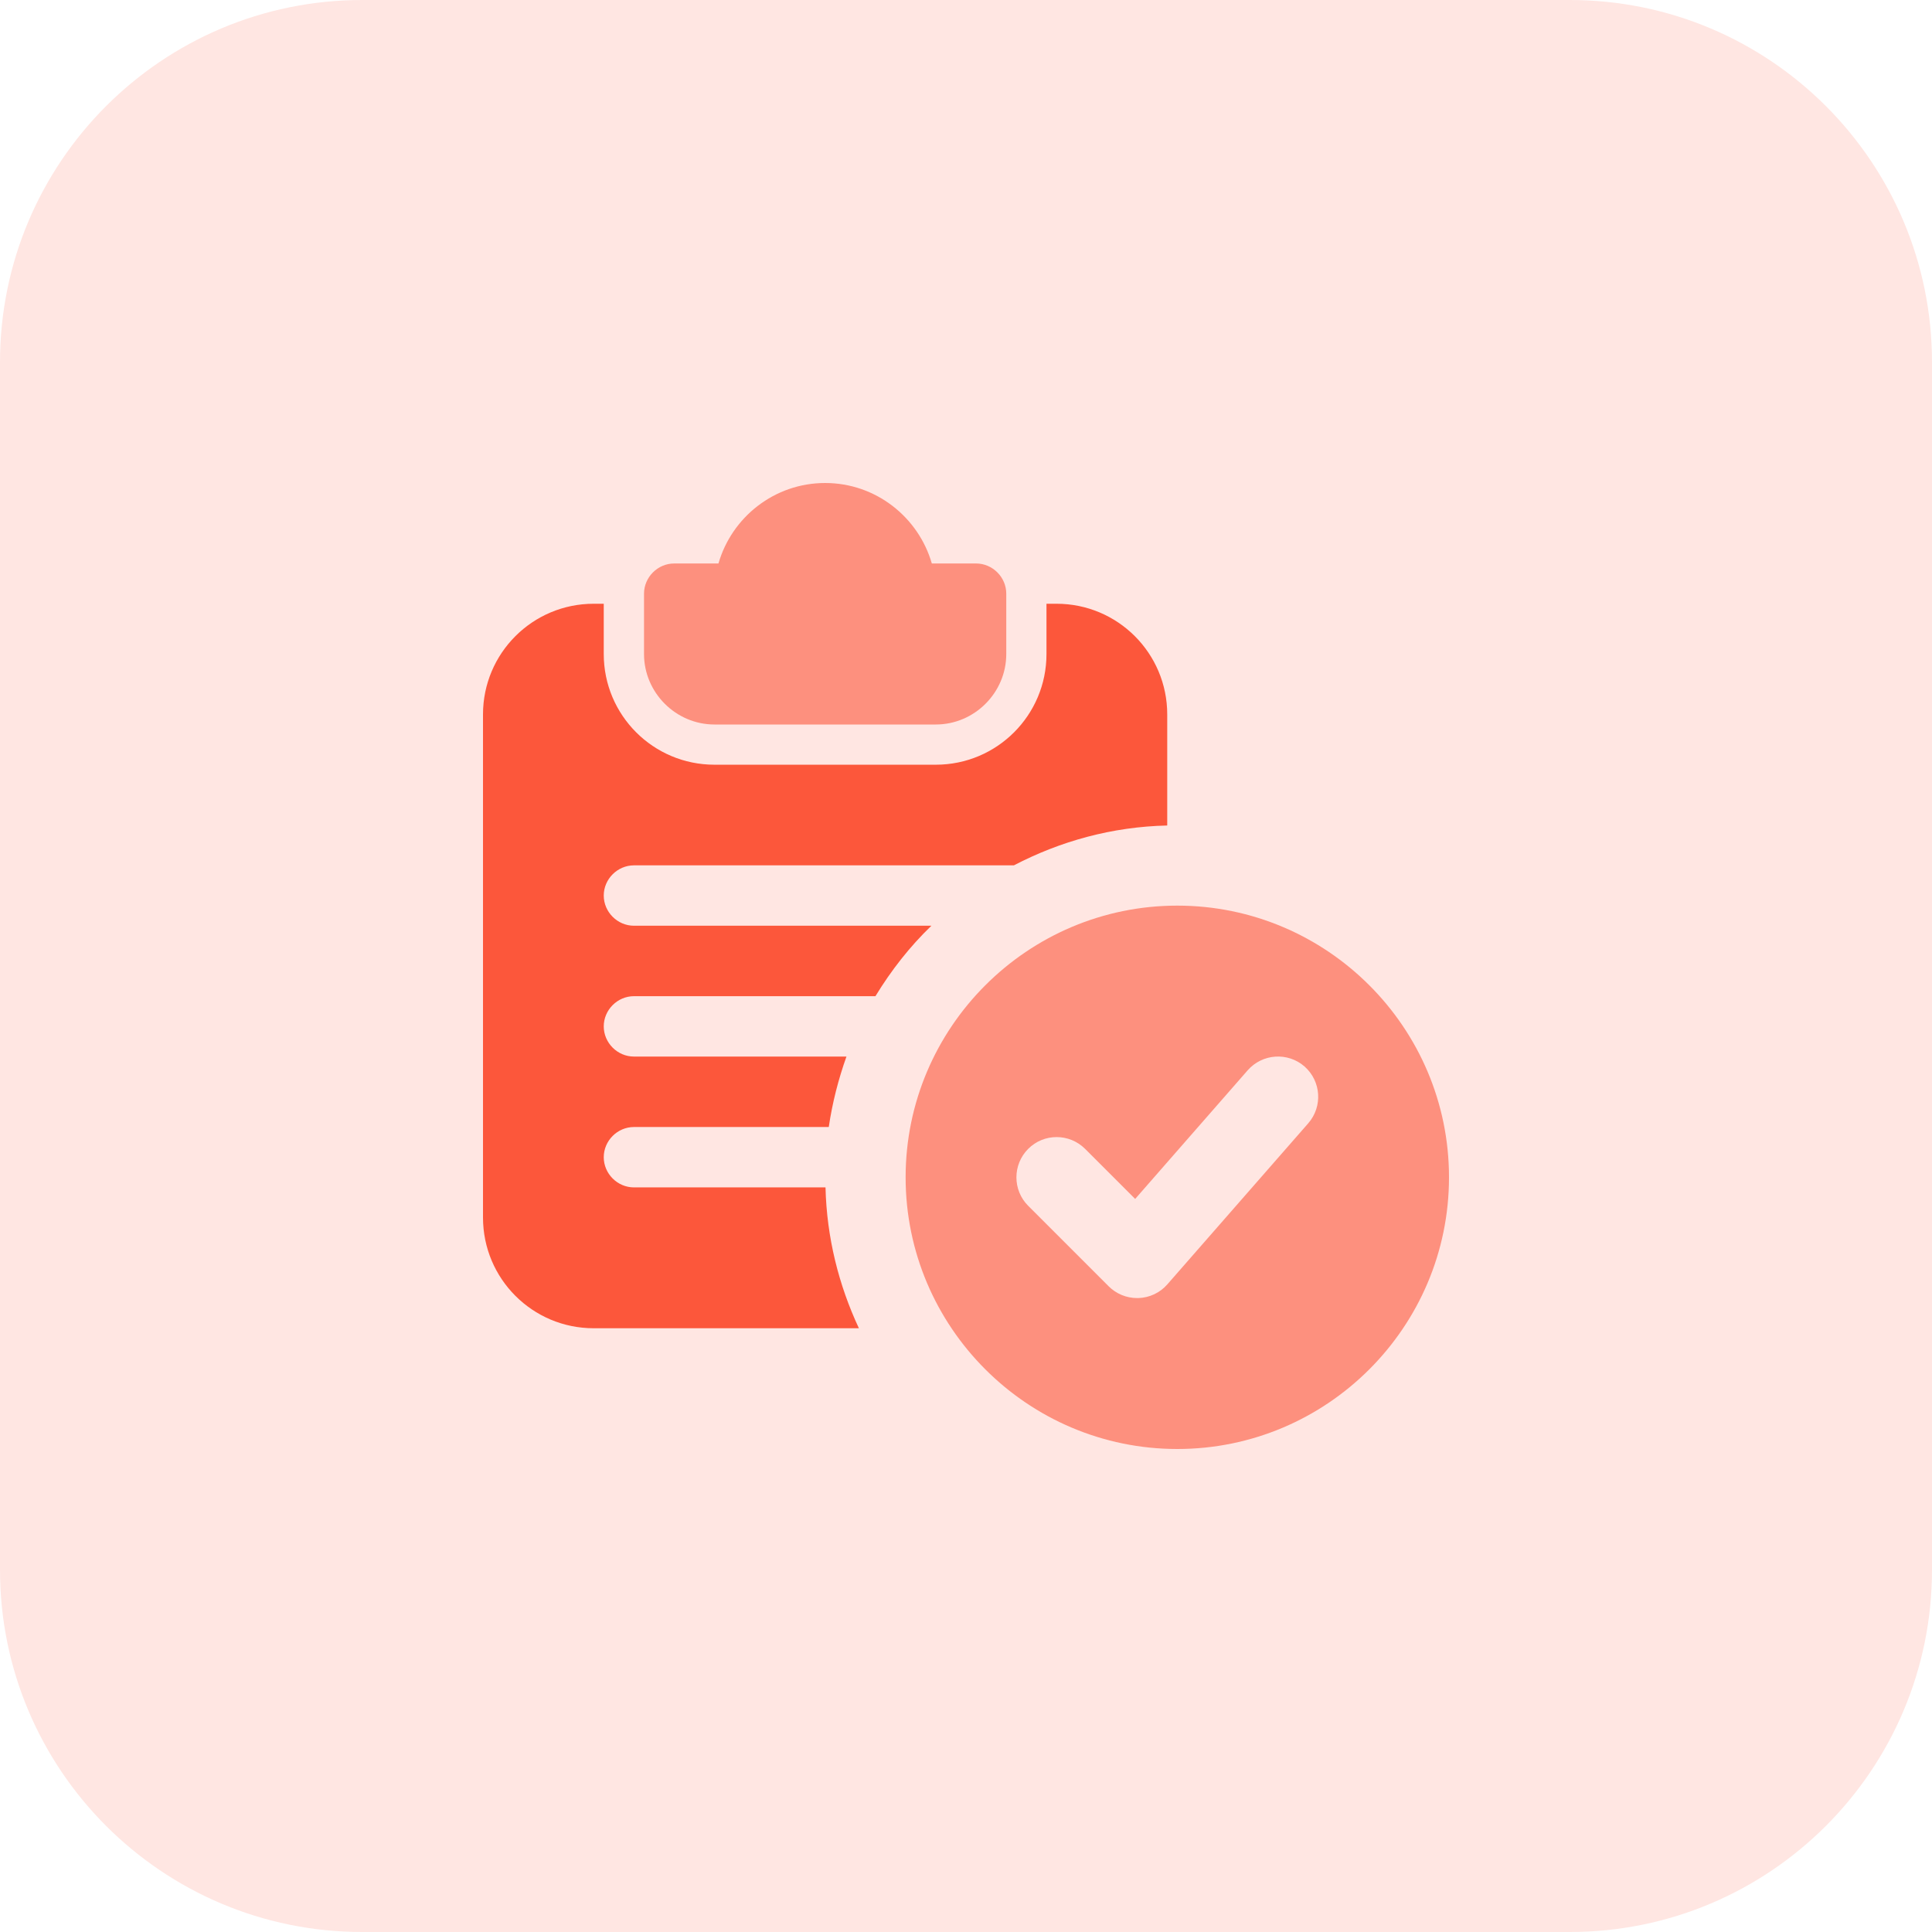
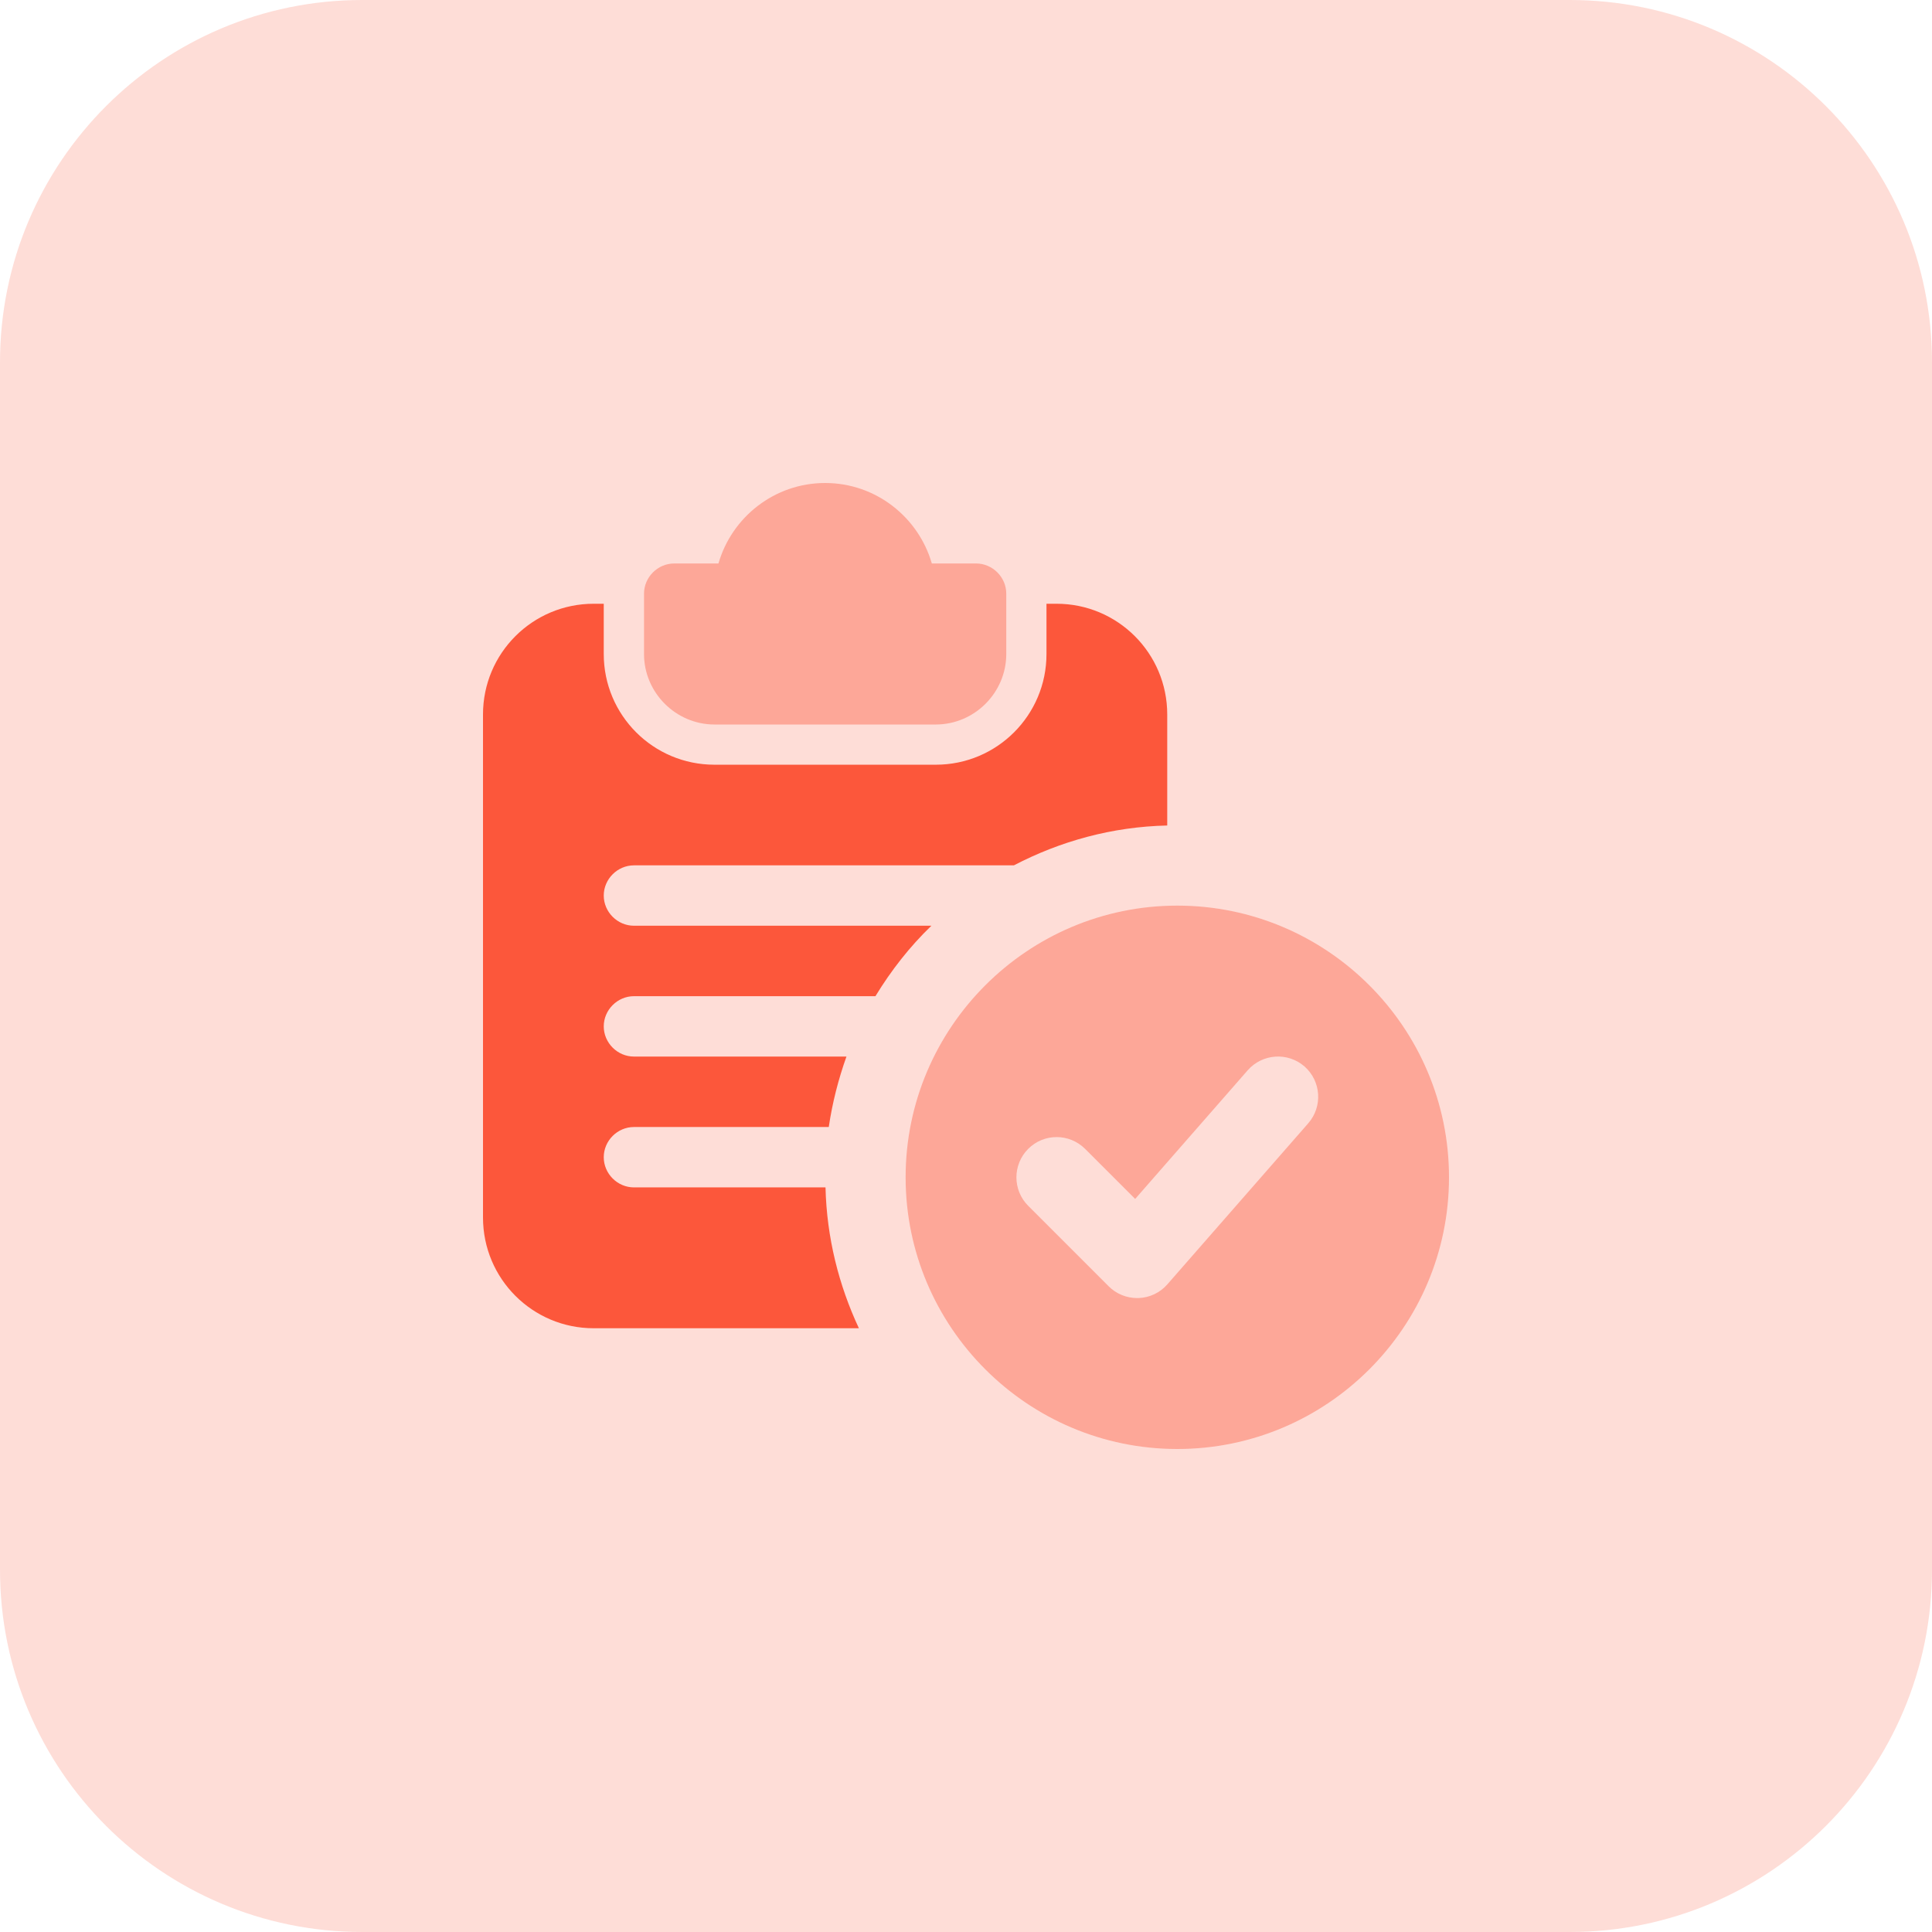
<svg xmlns="http://www.w3.org/2000/svg" id="bold" enable-background="new 0 0 32 32" height="512" viewBox="0 0 32 32" width="512">
-   <path d="m26 32h-20c-3.314 0-6-2.686-6-6v-20c0-3.314 2.686-6 6-6h20c3.314 0 6 2.686 6 6v20c0 3.314-2.686 6-6 6z" fill="#ffe6e2" />
-   <path d="m16.167 9.333h-.733c-.221-.766-.927-1.333-1.767-1.333s-1.547.567-1.767 1.333h-.733c-.273 0-.5.227-.5.5v1c0 .64.527 1.167 1.167 1.167h3.666c.64 0 1.167-.527 1.167-1.167v-1c0-.273-.227-.5-.5-.5z" fill="#fd907e" />
-   <path d="m17.5 10h-.167v.833c0 1.013-.82 1.833-1.833 1.833h-3.667c-1.013 0-1.833-.82-1.833-1.833v-.833h-.167c-1.013 0-1.833.82-1.833 1.833v8.333c0 1.014.82 1.834 1.833 1.834h4.393c-.333-.713-.533-1.5-.553-2.333h-3.173c-.273 0-.5-.227-.5-.5s.227-.5.5-.5h3.227c.06-.407.16-.793.293-1.167h-3.52c-.273 0-.5-.227-.5-.5s.227-.5.5-.5h4c.26-.427.567-.82.927-1.167h-4.927c-.273 0-.5-.227-.5-.5s.227-.5.5-.5h6.293c.767-.4 1.627-.64 2.54-.66v-1.84c0-1.013-.82-1.833-1.833-1.833z" fill="#fc573b" />
-   <path d="m19.5 15c-2.481 0-4.5 2.019-4.5 4.5s2.019 4.5 4.5 4.5 4.5-2.019 4.5-4.5-2.019-4.5-4.5-4.5zm2.168 3.606-2.333 2.667c-.121.139-.295.221-.479.227-.007 0-.015 0-.022 0-.176 0-.346-.07-.471-.195l-1.333-1.333c-.26-.26-.26-.682 0-.943s.682-.26.943 0l.829.829 1.864-2.131c.243-.276.663-.305.941-.063.276.244.304.664.061.942z" fill="#fd907e" />
+   <path d="m26 32h-20c-3.314 0-6-2.686-6-6v-20c0-3.314 2.686-6 6-6h20c3.314 0 6 2.686 6 6v20c0 3.314-2.686 6-6 6z" fill="rgb(252,87,59,20%)" />
+   <path d="m16.167 9.333h-.733c-.221-.766-.927-1.333-1.767-1.333s-1.547.567-1.767 1.333h-.733c-.273 0-.5.227-.5.5v1c0 .64.527 1.167 1.167 1.167h3.666c.64 0 1.167-.527 1.167-1.167v-1c0-.273-.227-.5-.5-.5z" fill="rgb(252,87,59,40%)" />
+   <path d="m17.5 10h-.167v.833c0 1.013-.82 1.833-1.833 1.833h-3.667c-1.013 0-1.833-.82-1.833-1.833v-.833h-.167c-1.013 0-1.833.82-1.833 1.833v8.333c0 1.014.82 1.834 1.833 1.834h4.393c-.333-.713-.533-1.5-.553-2.333h-3.173c-.273 0-.5-.227-.5-.5s.227-.5.5-.5h3.227c.06-.407.16-.793.293-1.167h-3.52c-.273 0-.5-.227-.5-.5s.227-.5.5-.5h4c.26-.427.567-.82.927-1.167h-4.927c-.273 0-.5-.227-.5-.5s.227-.5.5-.5h6.293c.767-.4 1.627-.64 2.54-.66v-1.84c0-1.013-.82-1.833-1.833-1.833z" fill="rgb(252,87,59,100%)" />
+   <path d="m19.5 15c-2.481 0-4.5 2.019-4.5 4.5s2.019 4.5 4.5 4.5 4.5-2.019 4.5-4.5-2.019-4.5-4.5-4.5zm2.168 3.606-2.333 2.667c-.121.139-.295.221-.479.227-.007 0-.015 0-.022 0-.176 0-.346-.07-.471-.195l-1.333-1.333c-.26-.26-.26-.682 0-.943s.682-.26.943 0l.829.829 1.864-2.131c.243-.276.663-.305.941-.063.276.244.304.664.061.942z" fill="rgb(252,87,59,40%)" />
</svg>
